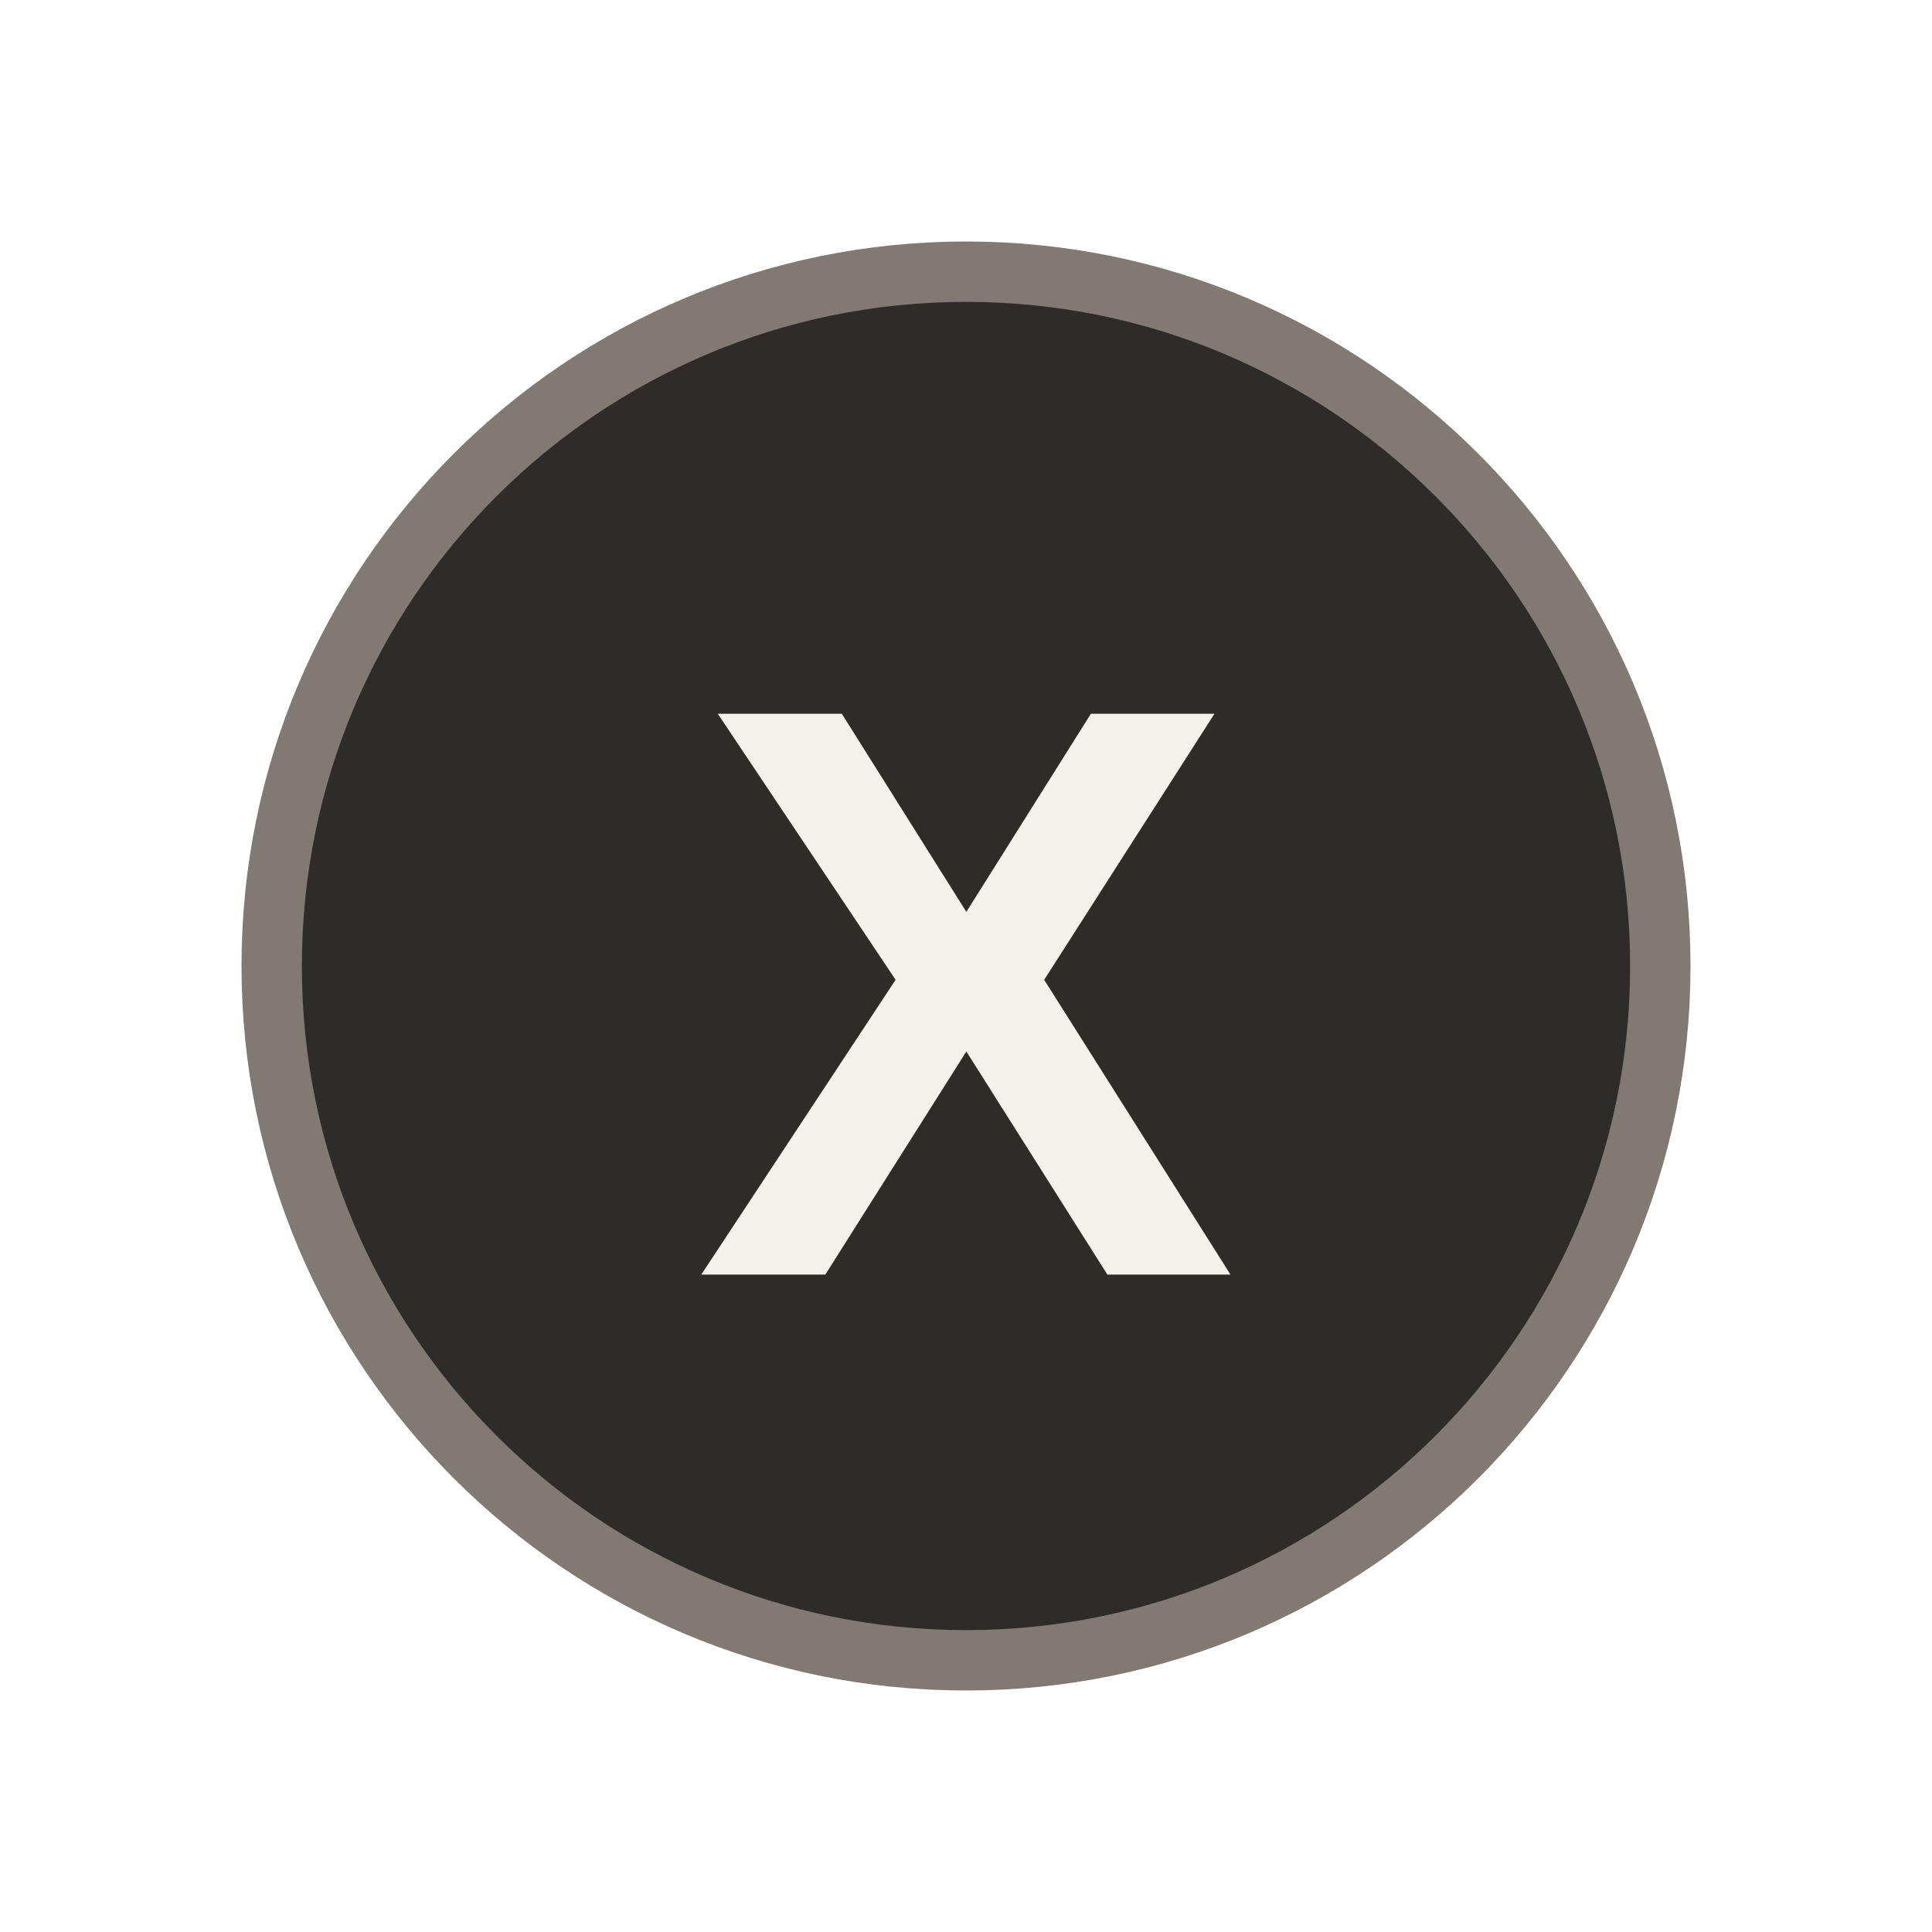
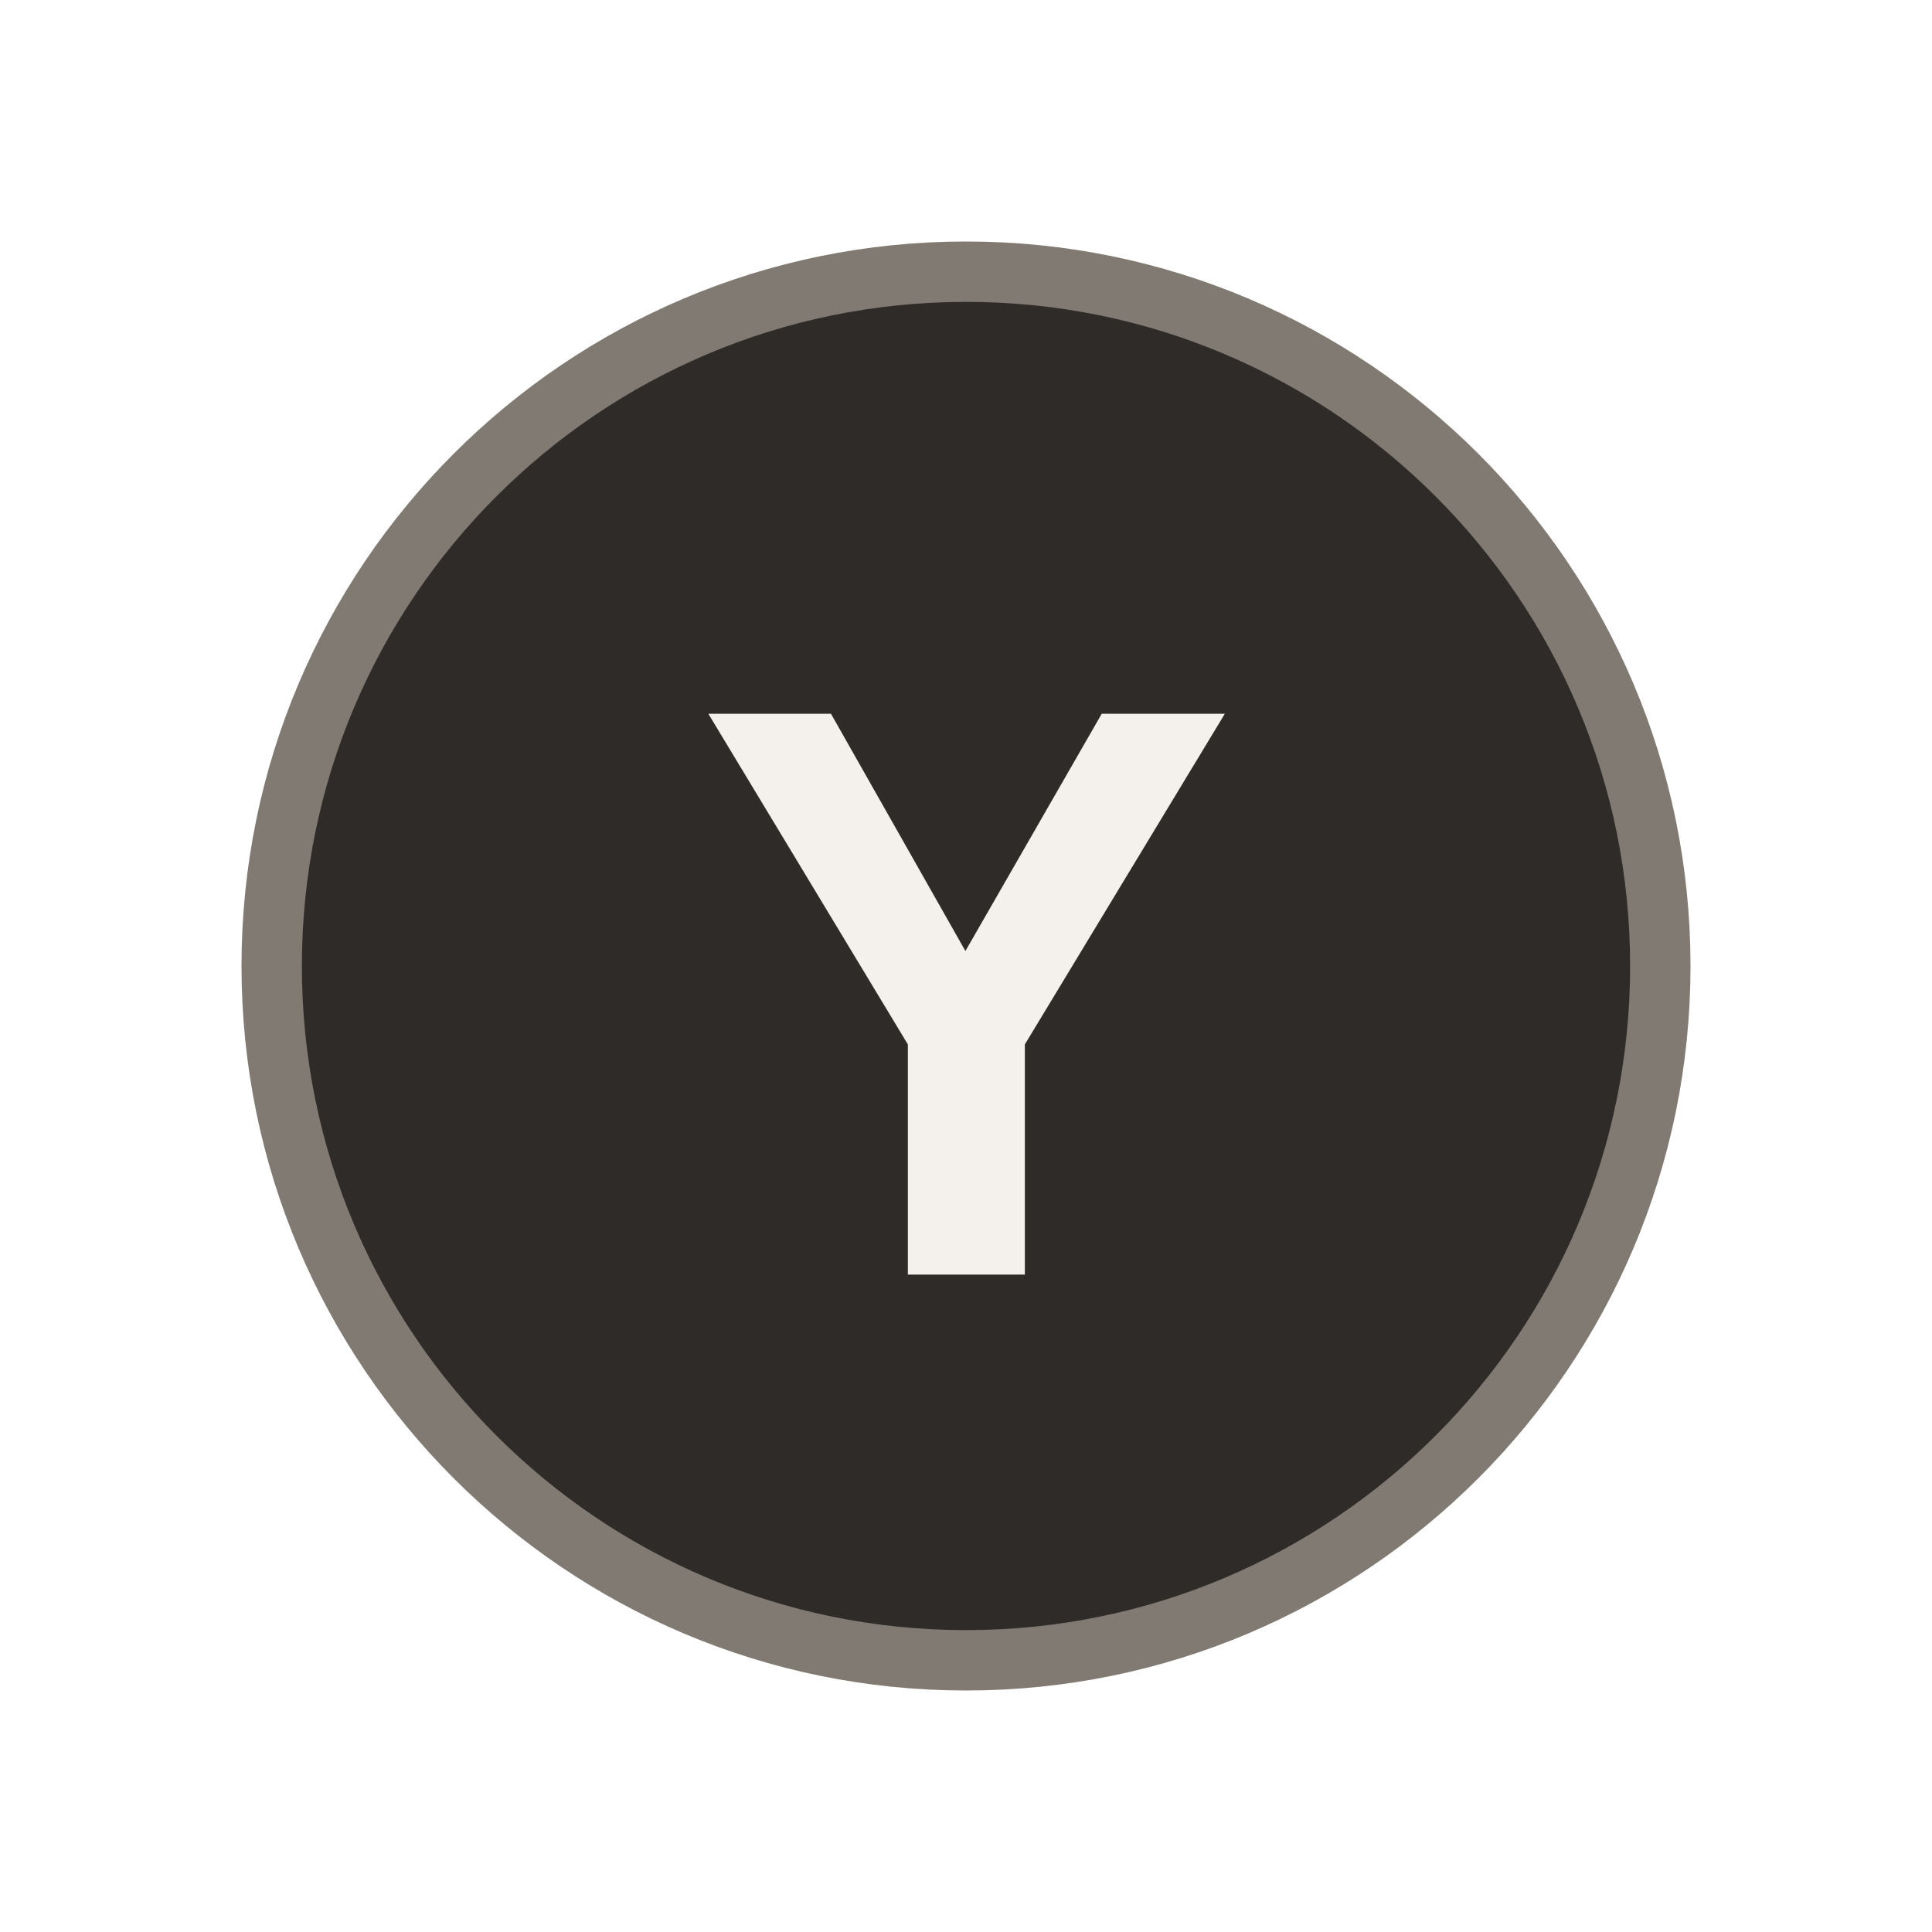
- <svg xmlns="http://www.w3.org/2000/svg" width="64" height="64" viewBox="0 0 64 64" role="img" aria-label="X">
+ <svg xmlns="http://www.w3.org/2000/svg" width="64" height="64" viewBox="0 0 64 64" role="img" aria-label="Y">
  <circle cx="32" cy="32" r="23" fill="#2e2b29" stroke="#817a73" stroke-width="2" />
-   <text x="32" y="34.565" text-anchor="middle" dominant-baseline="middle" font-family="Segoe UI,Arial,sans-serif" font-size="27" font-weight="650" fill="#f4f0eb">X</text>
+   <text x="32" y="34.565" text-anchor="middle" dominant-baseline="middle" font-family="Segoe UI,Arial,sans-serif" font-size="27" font-weight="650" fill="#f4f0eb">Y</text>
</svg>
